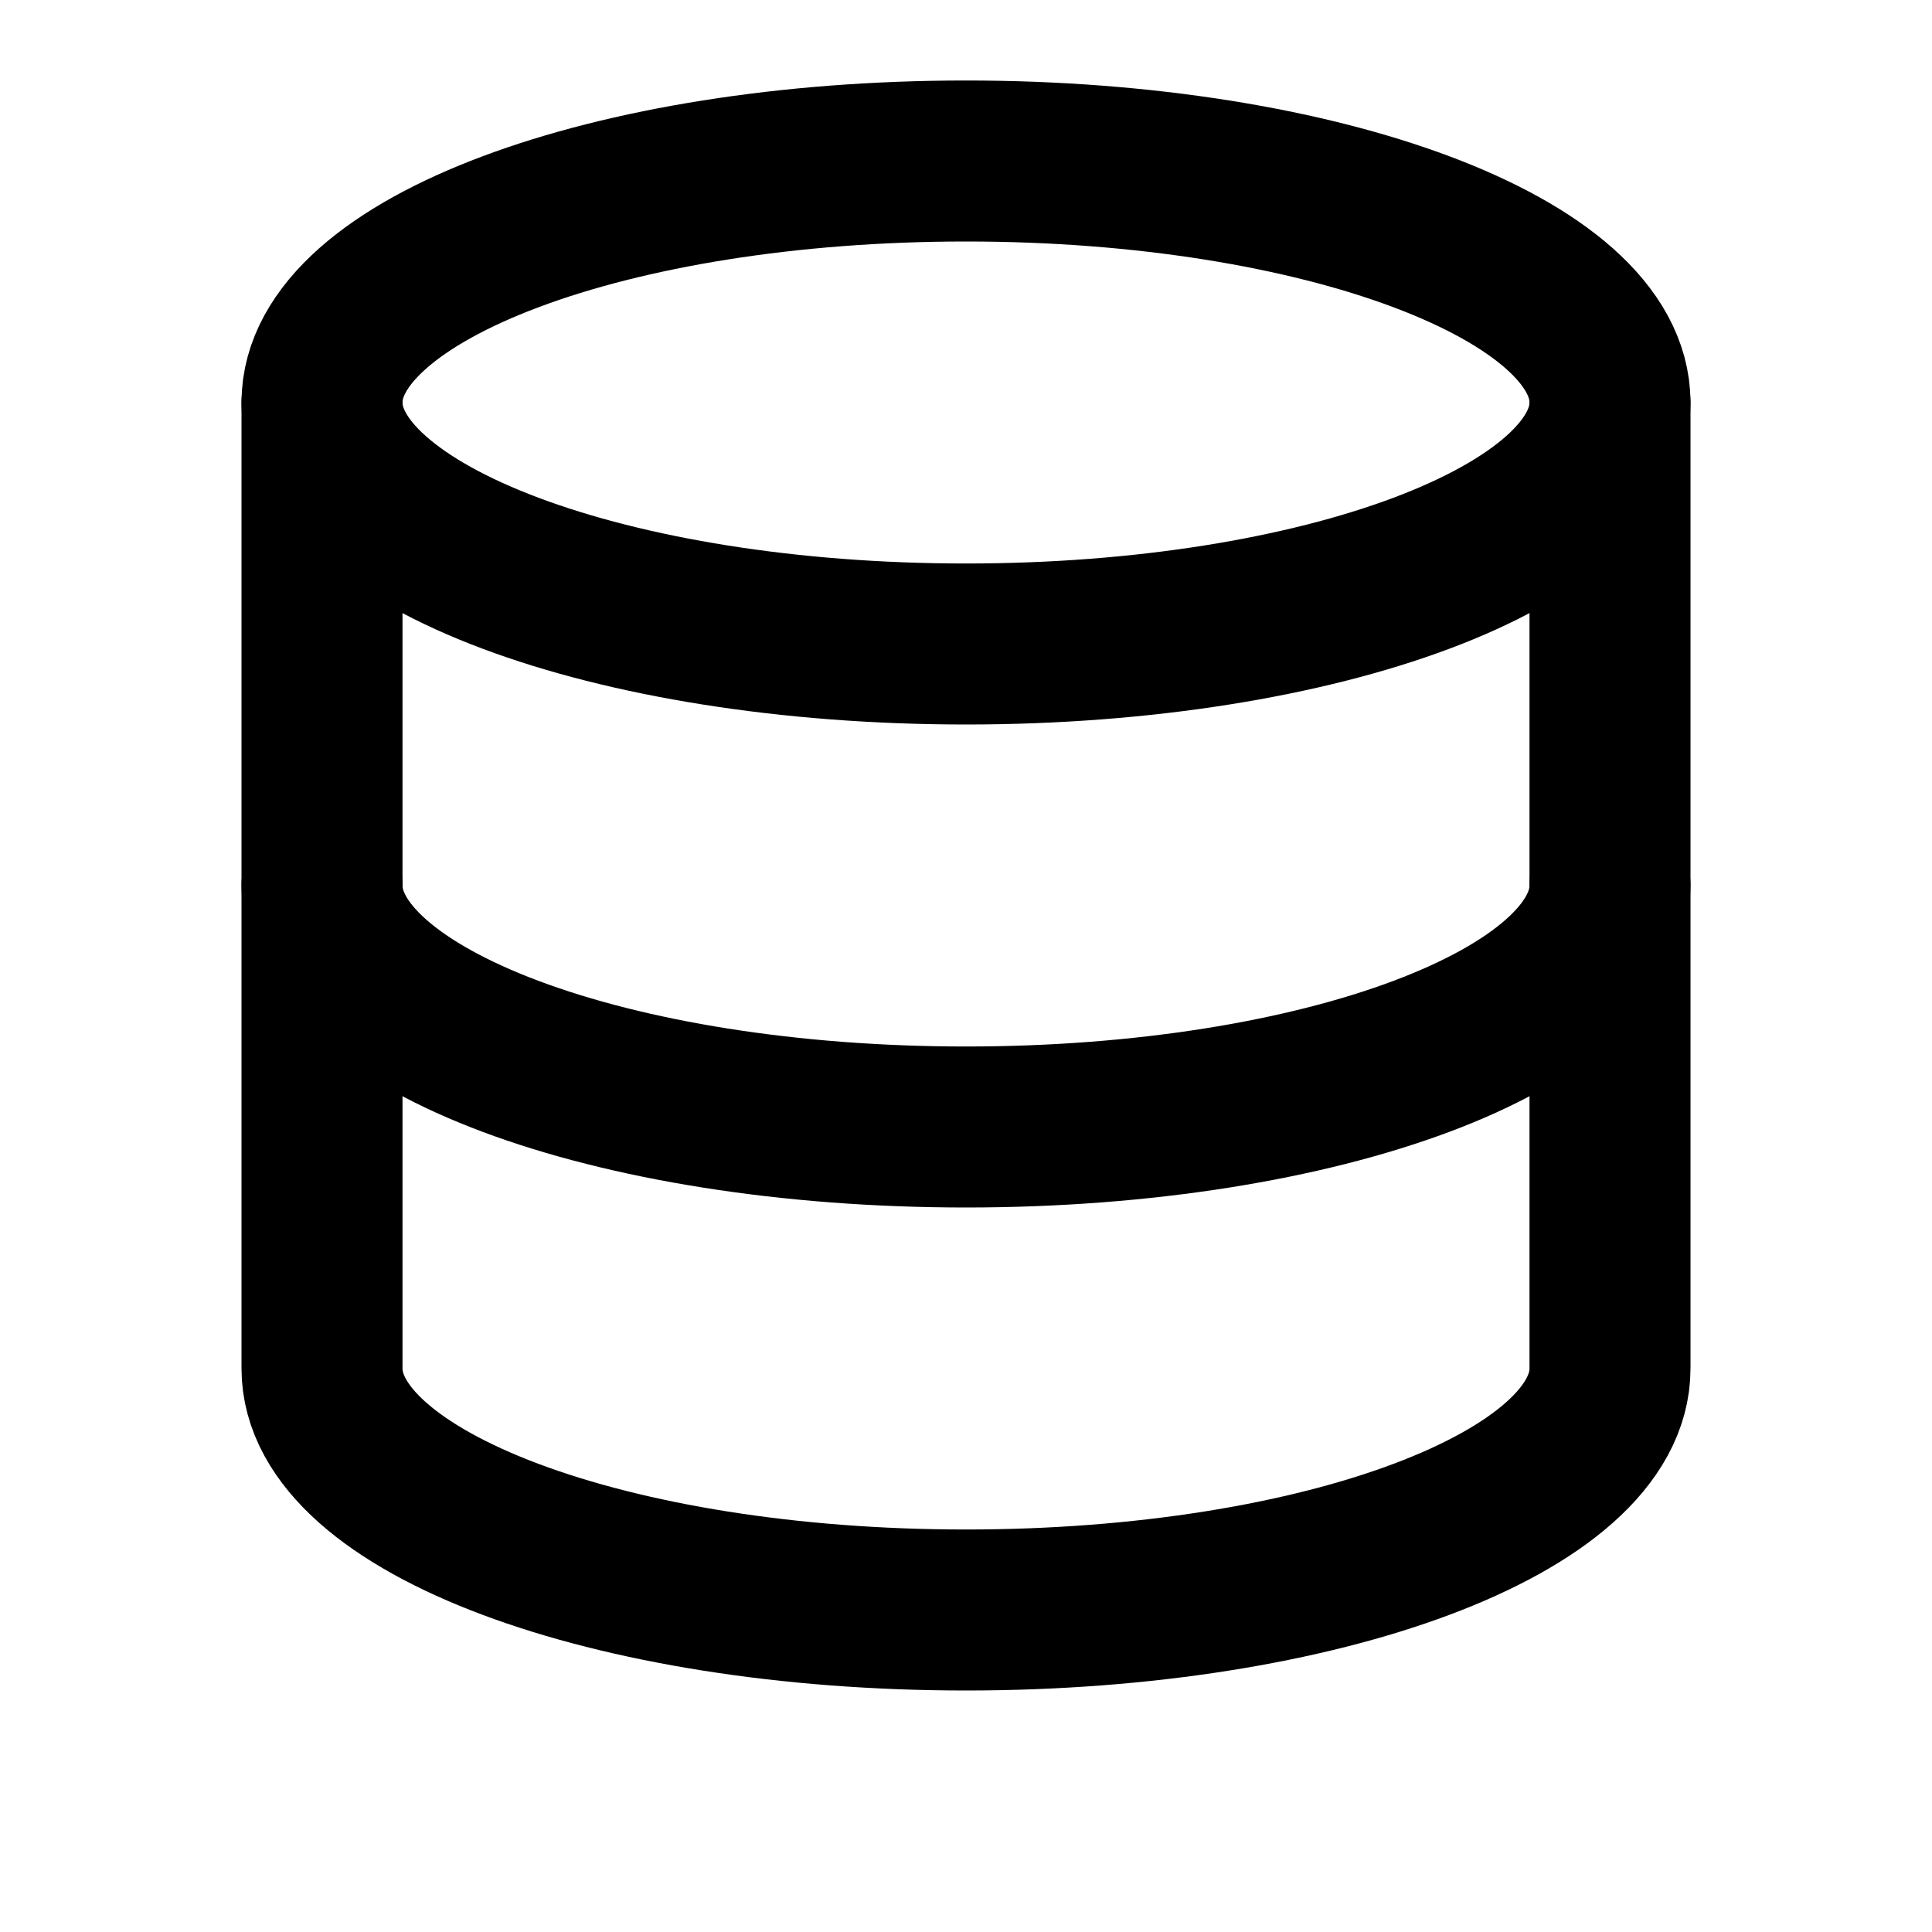
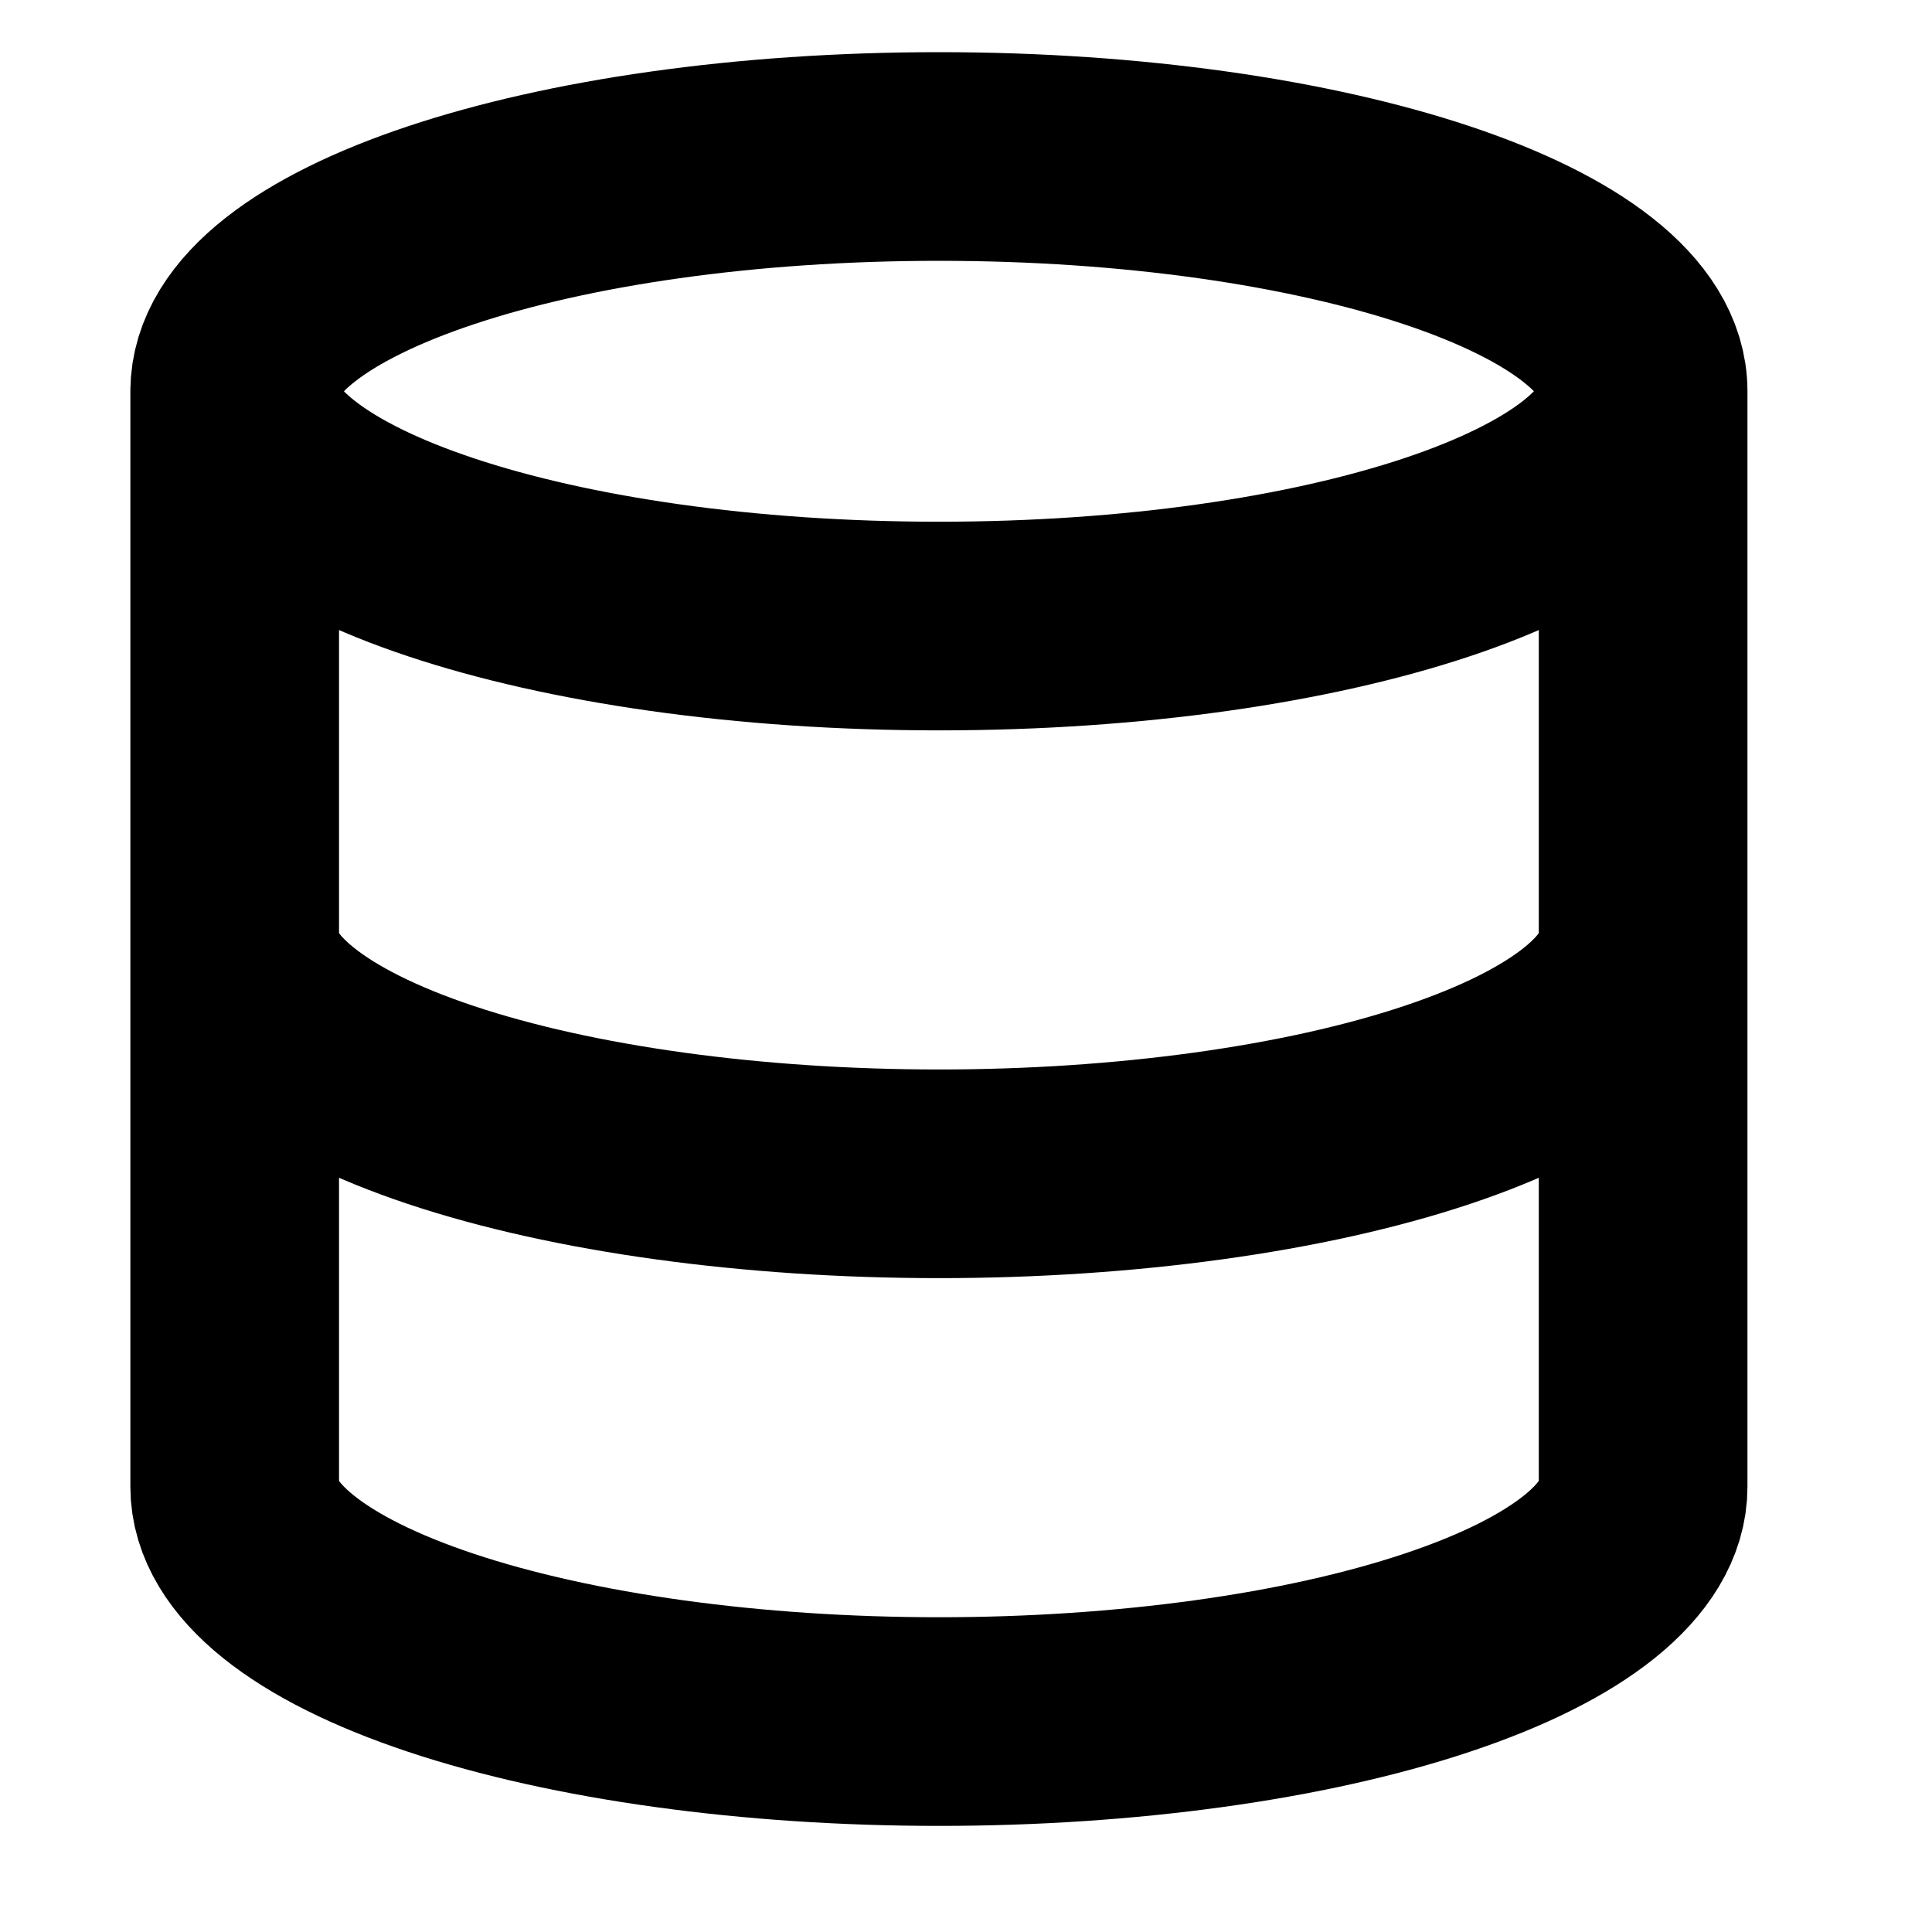
- <svg xmlns="http://www.w3.org/2000/svg" viewBox="0 0 24 24" fill="none">
-   <ellipse cx="12" cy="5" rx="8" ry="3" stroke="currentColor" stroke-width="2" stroke-linecap="round" stroke-linejoin="round" />
-   <path d="M4 5v6c0 1.66 3.58 3 8 3s8-1.34 8-3V5" stroke="currentColor" stroke-width="2" stroke-linecap="round" stroke-linejoin="round" />
-   <path d="M4 11v6c0 1.66 3.58 3 8 3s8-1.34 8-3v-6" stroke="currentColor" stroke-width="2" stroke-linecap="round" stroke-linejoin="round" />
+ <svg xmlns="http://www.w3.org/2000/svg" viewBox="0 0 25 25" fill="none">
+   <path d="M21.262 5.063C21.262 6.741 17.183 8.101 12.15 8.101C7.117 8.101 3.037 6.741 3.037 5.063M21.262 5.063C21.262 3.385 17.183 2.025 12.15 2.025C7.117 2.025 3.037 3.385 3.037 5.063M21.262 5.063V19.239C21.262 20.045 20.302 20.818 18.593 21.387C16.885 21.957 14.567 22.277 12.15 22.277C9.733 22.277 7.415 21.957 5.706 21.387C3.998 20.818 3.037 20.045 3.037 19.239V5.063M3.037 12.151C3.037 12.957 3.998 13.729 5.706 14.299C7.415 14.869 9.733 15.189 12.15 15.189C14.567 15.189 16.885 14.869 18.593 14.299C20.302 13.729 21.262 12.957 21.262 12.151" stroke="currentColor" stroke-width="2.7" stroke-linecap="round" />
</svg>
